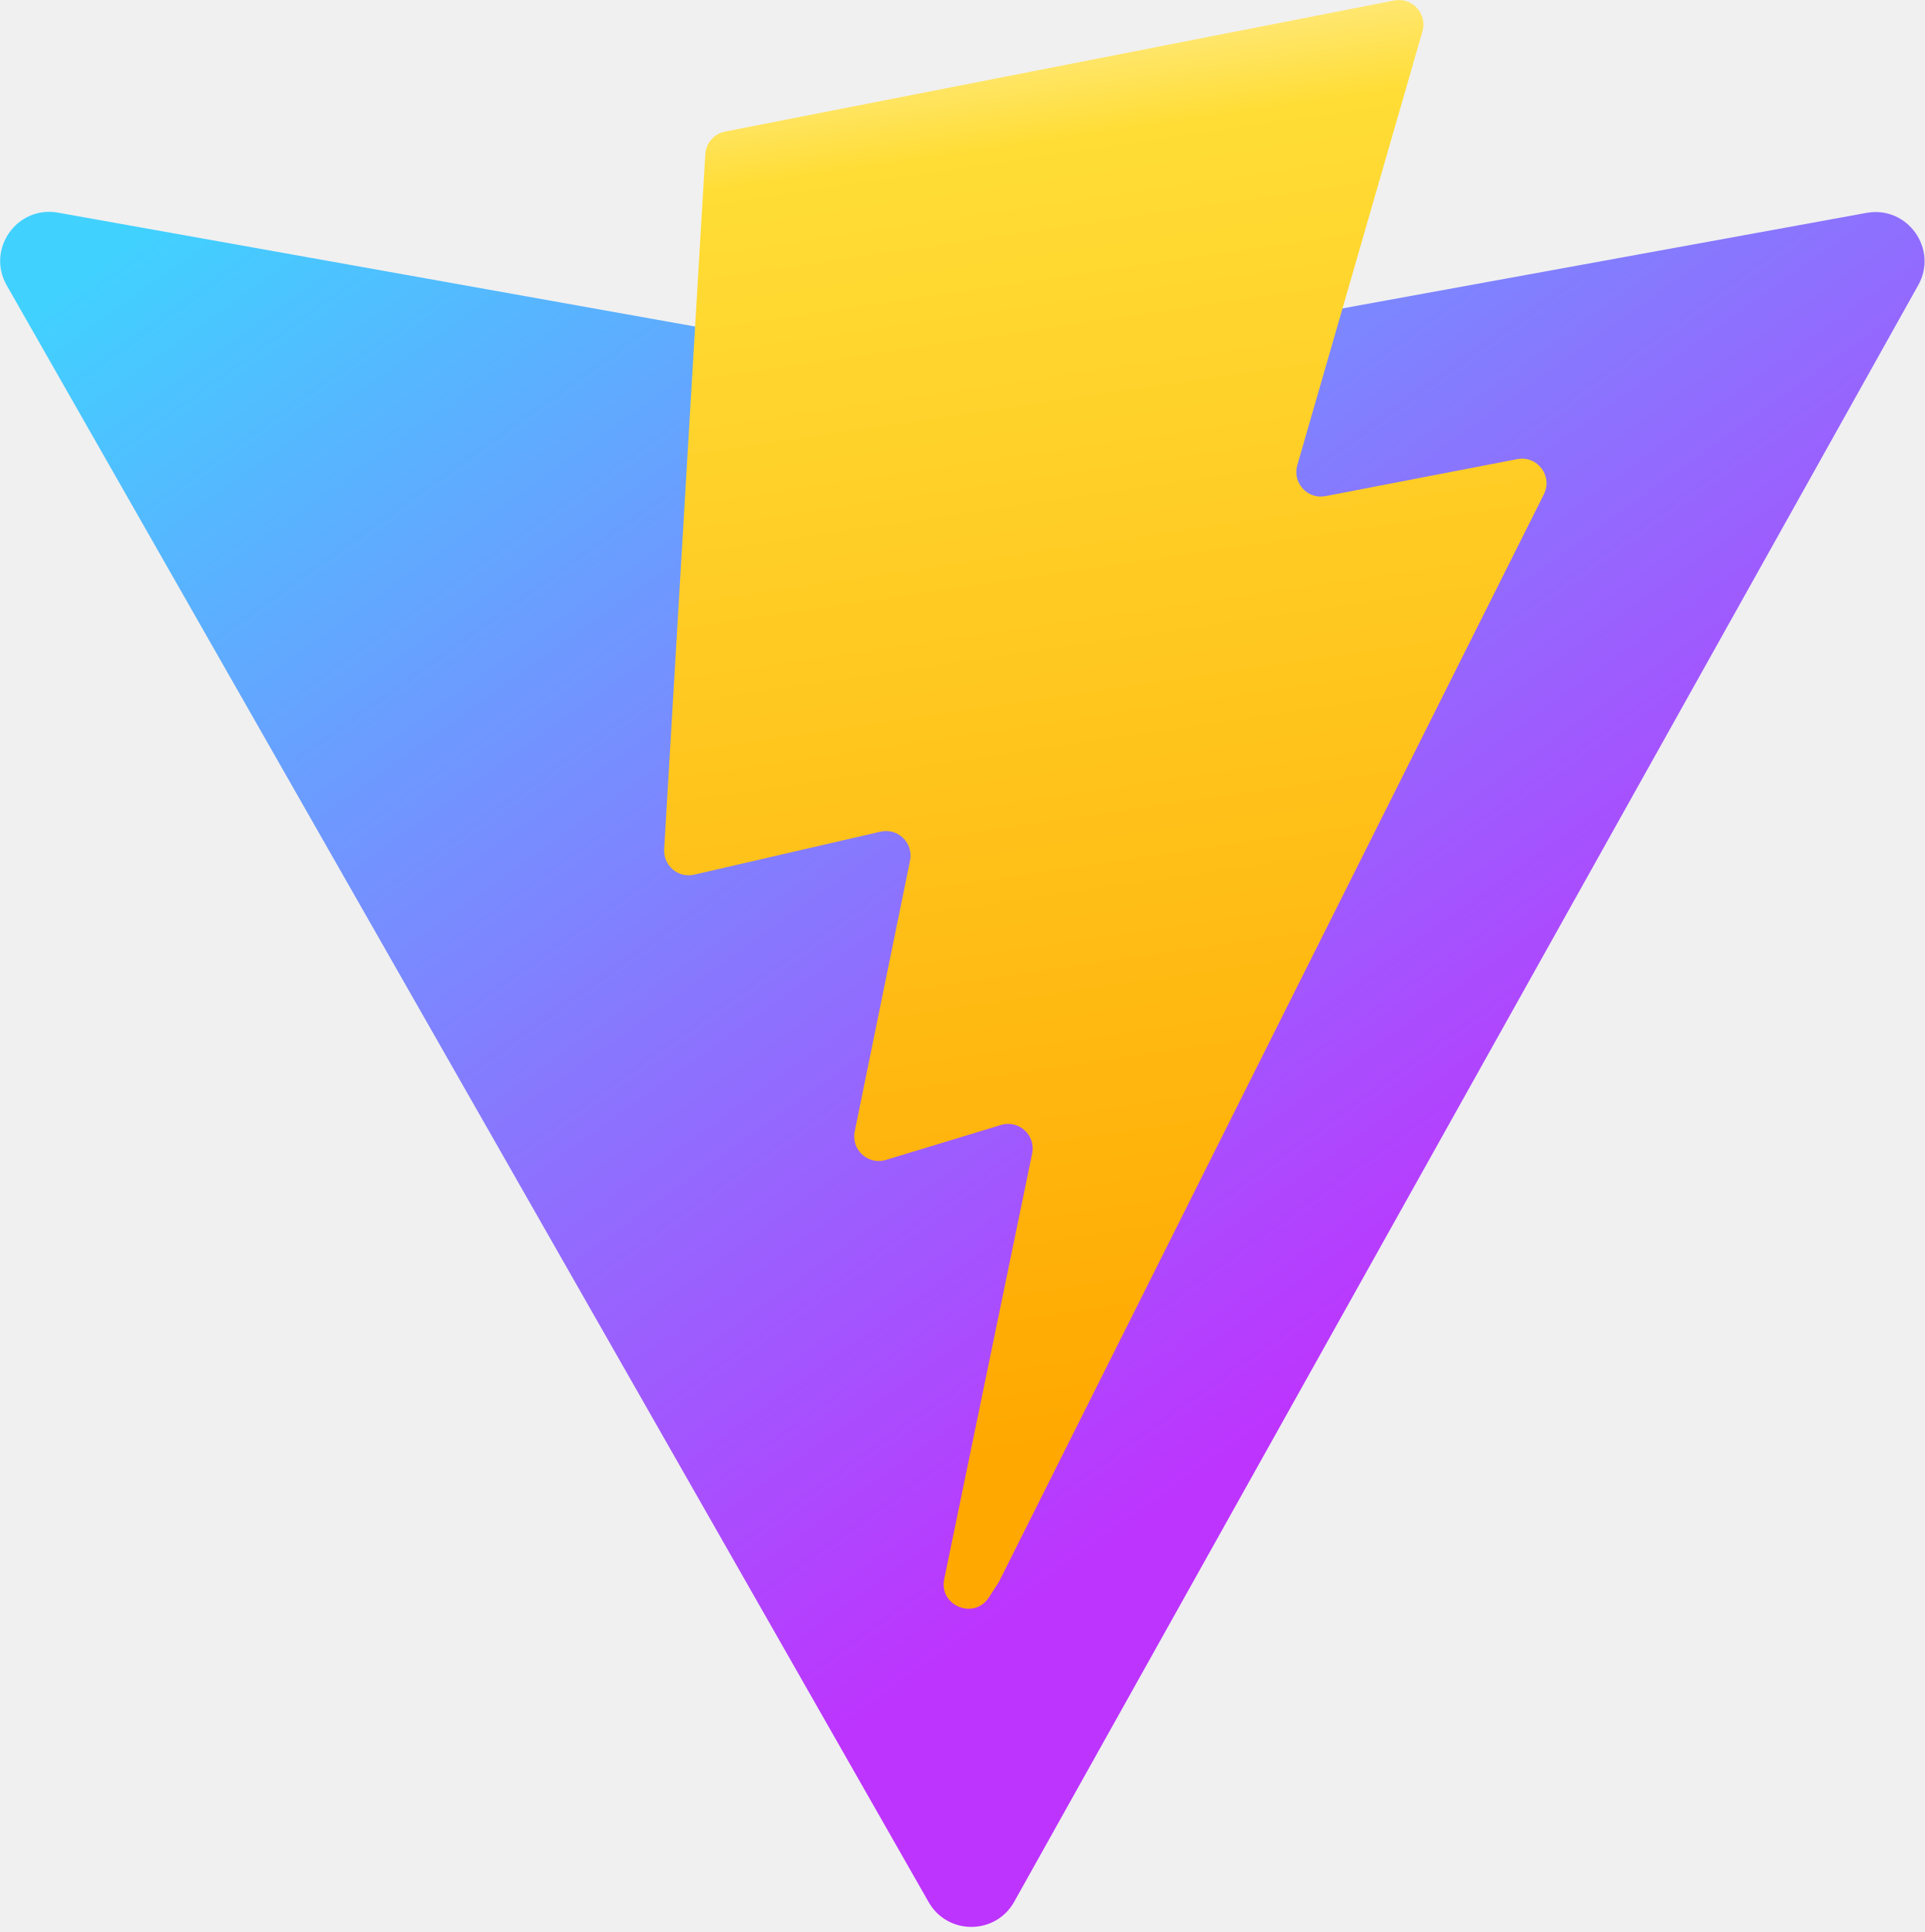
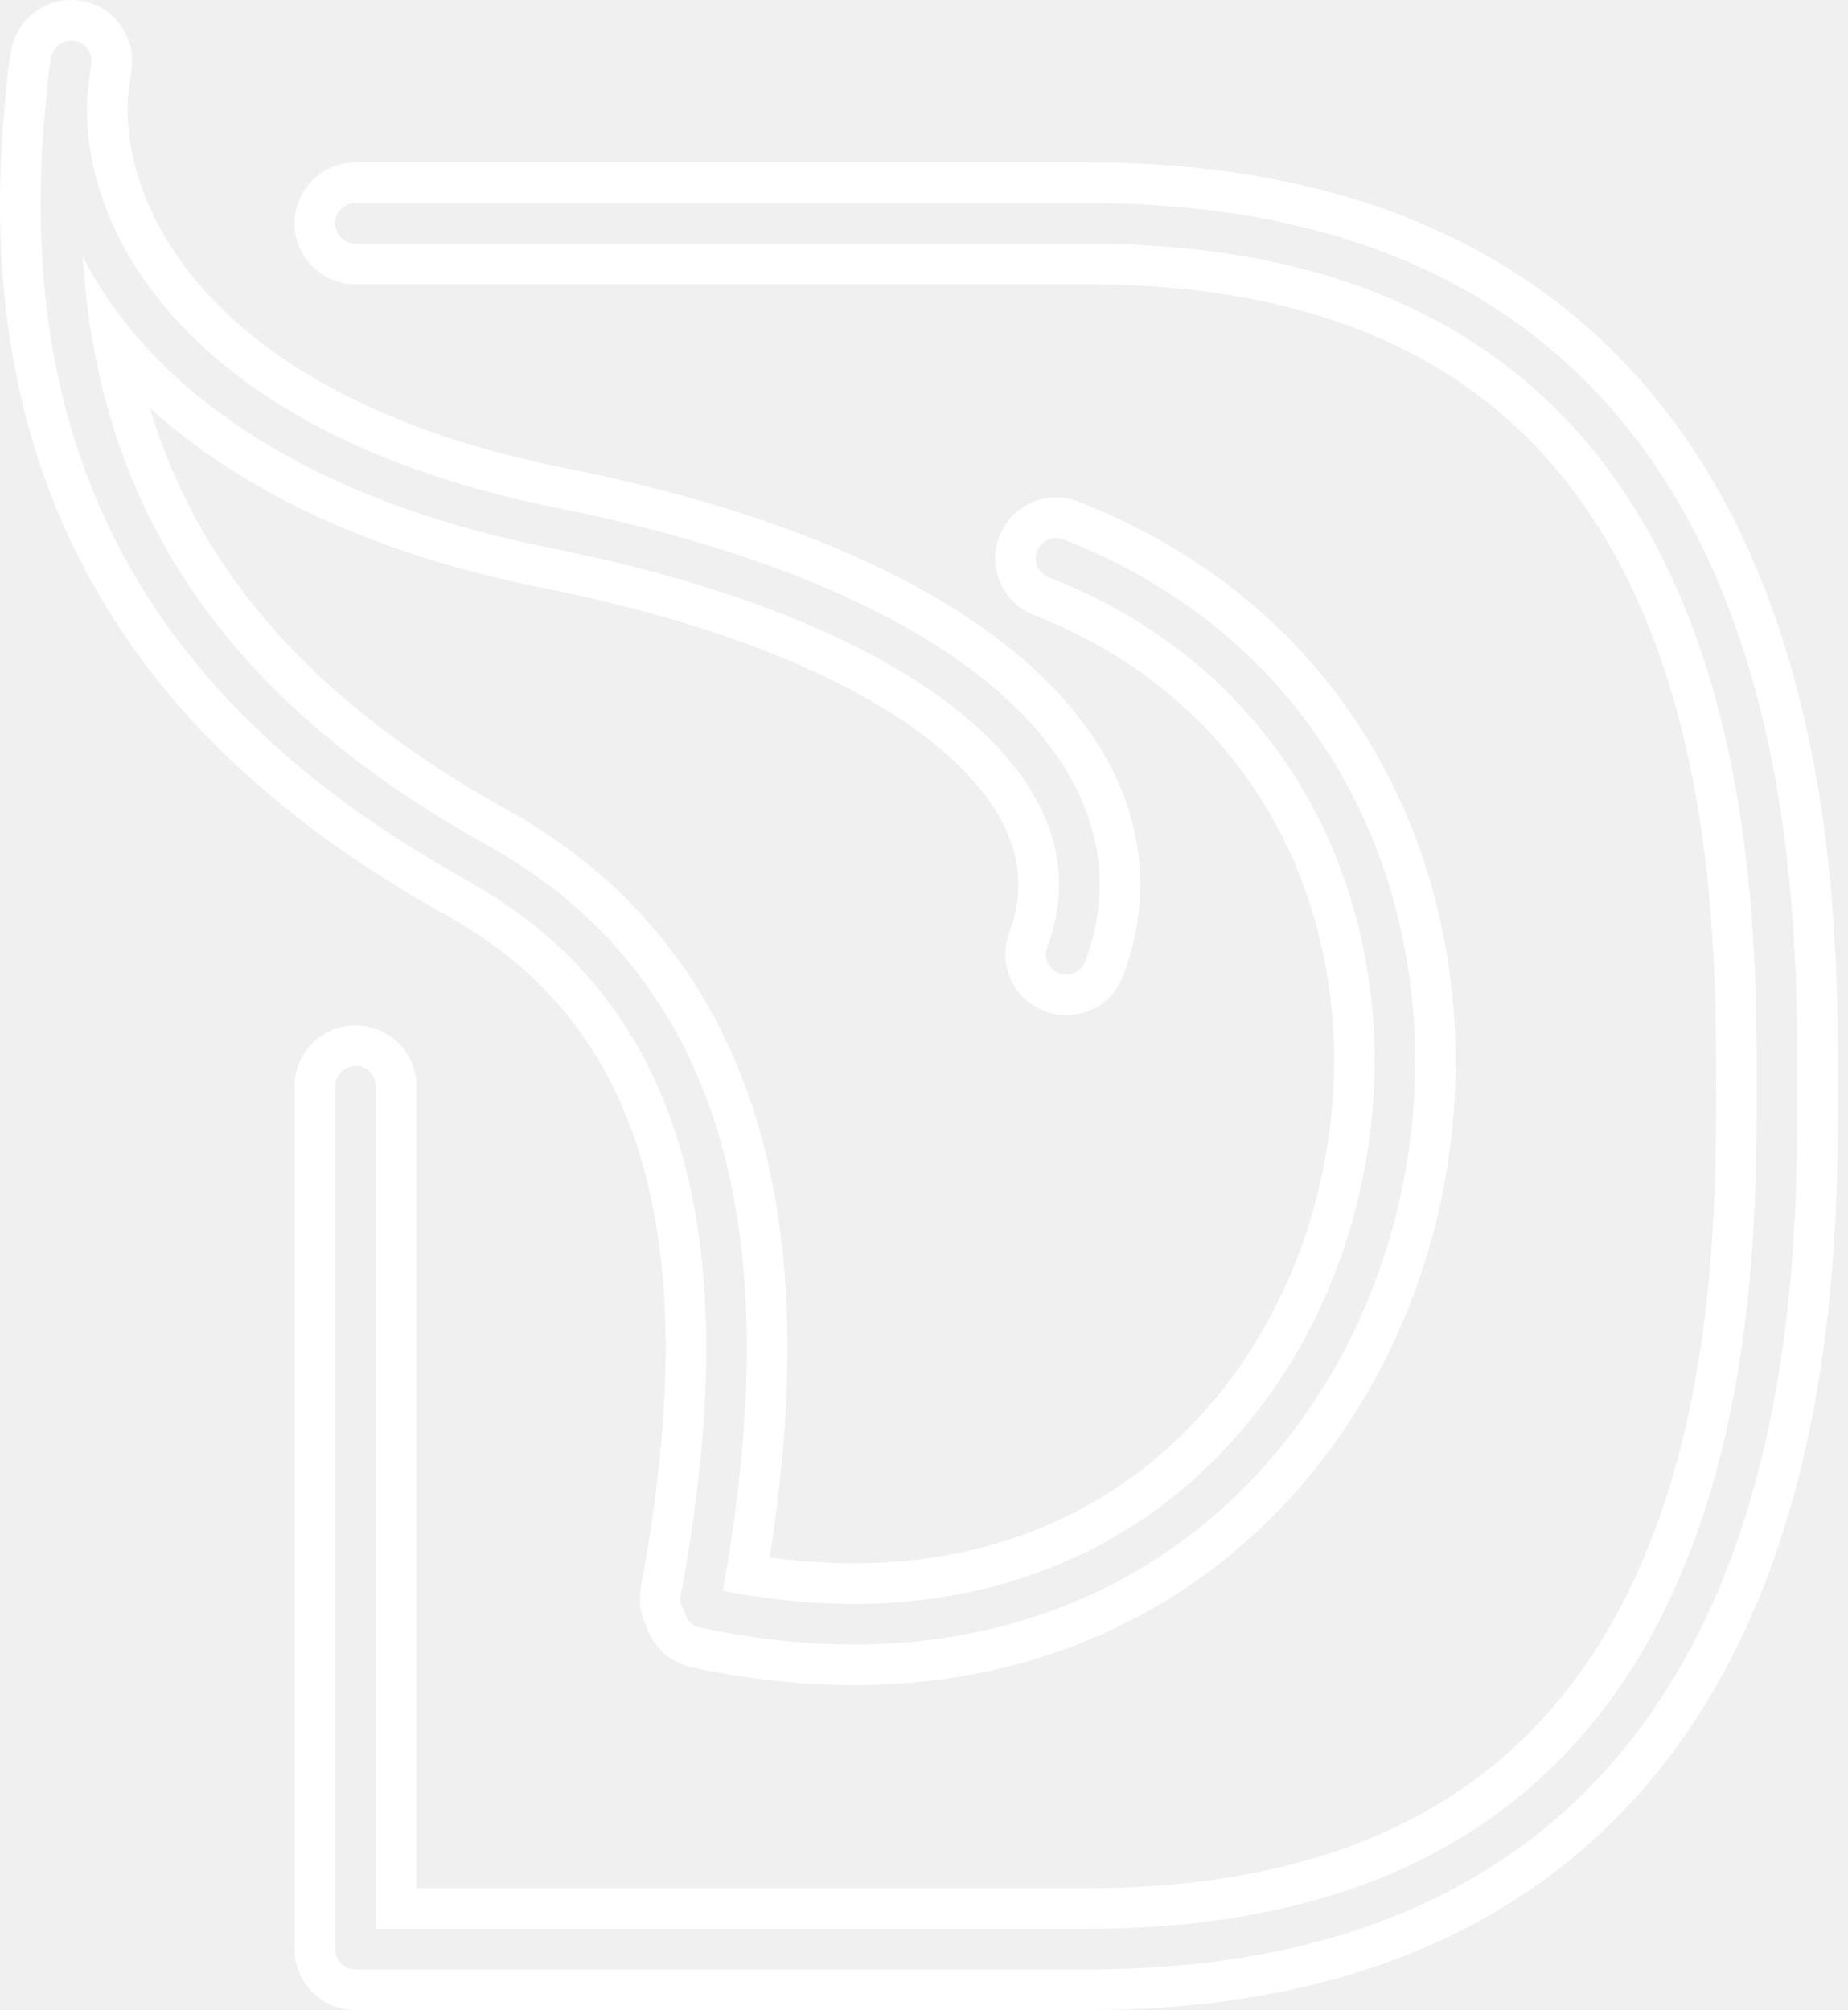
- <svg xmlns="http://www.w3.org/2000/svg" aria-hidden="true" role="img" class="iconify iconify--logos" width="31.88" height="32" preserveAspectRatio="xMidYMid meet" viewBox="0 0 256 257">
-   <defs>
-     <linearGradient id="IconifyId1813088fe1fbc01fb466" x1="-.828%" x2="57.636%" y1="7.652%" y2="78.411%">
-       <stop offset="0%" stop-color="#41D1FF" />
-       <stop offset="100%" stop-color="#BD34FE" />
-     </linearGradient>
-     <linearGradient id="IconifyId1813088fe1fbc01fb467" x1="43.376%" x2="50.316%" y1="2.242%" y2="89.03%">
-       <stop offset="0%" stop-color="#FFEA83" />
-       <stop offset="8.333%" stop-color="#FFDD35" />
-       <stop offset="100%" stop-color="#FFA800" />
-     </linearGradient>
-   </defs>
-   <path fill="url(#IconifyId1813088fe1fbc01fb466)" d="M255.153 37.938L134.897 252.976c-2.483 4.44-8.862 4.466-11.382.048L.875 37.958c-2.746-4.814 1.371-10.646 6.827-9.67l120.385 21.517a6.537 6.537 0 0 0 2.322-.004l117.867-21.483c5.438-.991 9.574 4.796 6.877 9.62Z" />
-   <path fill="url(#IconifyId1813088fe1fbc01fb467)" d="M185.432.063L96.44 17.501a3.268 3.268 0 0 0-2.634 3.014l-5.474 92.456a3.268 3.268 0 0 0 3.997 3.378l24.777-5.718c2.318-.535 4.413 1.507 3.936 3.838l-7.361 36.047c-.495 2.426 1.782 4.5 4.151 3.78l15.304-4.649c2.372-.72 4.652 1.36 4.15 3.788l-11.698 56.621c-.732 3.542 3.979 5.473 5.943 2.437l1.313-2.028l72.516-144.72c1.215-2.423-.88-5.186-3.54-4.672l-25.505 4.922c-2.396.462-4.435-1.77-3.759-4.114l16.646-57.705c.677-2.35-1.37-4.583-3.769-4.113Z" />
+ <svg xmlns="http://www.w3.org/2000/svg" width="182" height="198" viewBox="0 0 182 198" fill="none">
+   <path d="M107.086 16.001C125.017 16.001 138.943 20.158 149.635 27.137C160.319 34.111 167.357 43.629 171.973 53.673C181.085 73.5 181.011 96.021 181.011 107.001C181.011 117.981 181.085 140.502 171.973 160.329C167.357 170.373 160.319 179.892 149.635 186.865C138.943 193.845 125.018 198.001 107.086 198.001H35.011C31.698 198.001 29.011 195.315 29.011 192.001V107.001C29.012 103.688 31.698 101.002 35.011 101.001C38.325 101.001 41.011 103.688 41.011 107.001V186.001H107.086C123.116 186.001 134.664 182.307 143.076 176.817C151.496 171.321 157.194 163.75 161.069 155.319C168.939 138.194 169.011 118.216 169.011 107.001C169.011 95.787 168.939 75.808 161.069 58.684C157.194 50.252 151.496 42.681 143.076 37.186C134.927 31.867 123.835 28.234 108.576 28.012L107.086 28.001H35.011C31.698 28.001 29.011 25.315 29.011 22.001C29.012 18.688 31.698 16.002 35.011 16.001H107.086ZM35.012 20.001C33.908 20.001 33.013 20.897 33.012 22.001C33.013 23.105 33.908 24.001 35.012 24.001H107.087L108.636 24.012C124.519 24.243 136.378 28.037 145.263 33.836C154.438 39.825 160.583 48.045 164.705 57.014C172.988 75.039 173.012 95.865 173.012 107.001C173.012 118.137 172.988 138.963 164.705 156.988C160.583 165.957 154.438 174.178 145.263 180.166C136.092 186.153 123.751 190.001 107.087 190.001H37.012V107.001C37.012 105.897 36.117 105.002 35.012 105.001C33.908 105.001 33.013 105.897 33.012 107.001V192.001C33.013 193.106 33.908 194.001 35.012 194.001H107.087C124.385 194.001 137.518 189.999 147.45 183.516C157.379 177.035 163.971 168.166 168.34 158.659C177.037 139.733 177.012 118.059 177.012 107.001C177.012 95.943 177.037 74.269 168.34 55.343C163.971 45.837 157.379 36.968 147.45 30.486C137.518 24.004 124.385 20.001 107.087 20.001H35.012ZM1.119 4.871C1.731 1.678 4.777 -0.447 7.985 0.08C11.194 0.608 13.398 3.596 12.956 6.818C12.818 7.819 12.697 8.807 12.589 9.782C12.027 21.16 21.496 39.295 55.685 46.117C75.517 50.075 90.904 56.51 100.608 64.813C105.503 69.001 109.15 73.838 110.988 79.258C112.856 84.766 112.724 90.507 110.632 96.103C109.471 99.206 106.014 100.782 102.91 99.621C99.806 98.46 98.231 95.003 99.391 91.9C100.551 88.797 100.569 85.903 99.623 83.112C98.646 80.232 96.515 77.103 92.807 73.931C85.307 67.513 72.19 61.647 53.338 57.885C36.102 54.446 23.39 48.02 14.764 40.197C16.207 45.005 18.169 49.349 20.552 53.299C27.201 64.315 37.422 72.794 49.93 79.759C65.118 88.215 72.766 101.179 75.836 115.442C78.481 127.731 77.749 141.01 75.799 153.42C89.689 155.33 100.963 152.384 109.578 146.806C119.325 140.495 126.108 130.525 129.306 119.296C135.743 96.701 127.455 70.624 101.827 60.588C98.742 59.38 97.219 55.899 98.427 52.814C99.636 49.728 103.116 48.206 106.202 49.414C138.808 62.182 148.593 95.392 140.847 122.583C136.955 136.247 128.584 148.796 116.1 156.879C103.529 165.019 87.224 168.344 68.115 164.24C65.949 163.775 64.311 162.194 63.67 160.23C63.087 159.092 62.861 157.76 63.112 156.406C65.571 143.158 66.629 129.691 64.105 117.967C61.635 106.49 55.769 96.745 44.093 90.243C30.463 82.655 18.36 72.889 10.279 59.499C2.16 46.046 -1.587 29.448 0.628 8.784C0.711 7.457 0.874 6.15 1.119 4.871ZM7.338 4.028C6.268 3.852 5.253 4.56 5.049 5.624C4.829 6.766 4.684 7.939 4.614 9.135C2.462 29.09 6.088 44.813 13.704 57.433C21.307 70.032 32.784 79.368 46.04 86.748C58.886 93.901 65.346 104.72 68.016 117.125C70.704 129.613 69.542 143.692 67.047 157.136C66.942 157.701 67.086 158.253 67.401 158.683C67.525 159.477 68.123 160.151 68.956 160.33C87.123 164.232 102.327 161.033 113.927 153.522C125.498 146.029 133.341 134.34 137.002 121.487C144.311 95.829 135.024 64.996 104.745 53.139C103.717 52.736 102.556 53.244 102.153 54.272C101.75 55.3 102.257 56.461 103.286 56.864C131.24 67.81 140.027 96.265 133.154 120.392C129.724 132.432 122.411 143.261 111.753 150.163C101.411 156.859 87.783 159.947 71.19 156.703C73.578 143.395 74.698 129.159 71.927 116.283C69.056 102.95 62.002 91.059 47.985 83.254C35.103 76.082 24.255 67.173 17.129 55.365C12.094 47.023 8.866 37.146 8.151 25.261C14.309 37.42 28.745 48.898 54.121 53.962C73.299 57.789 87.174 63.846 95.409 70.892C99.511 74.402 102.148 78.1 103.412 81.826C104.665 85.523 104.61 89.367 103.139 93.301C102.753 94.335 103.278 95.487 104.312 95.874C105.347 96.261 106.499 95.736 106.885 94.701C108.667 89.936 108.76 85.144 107.2 80.542C105.649 75.969 102.507 71.701 98.008 67.852C89.039 60.177 74.409 53.932 54.904 50.04C19.477 42.971 7.835 23.553 8.599 9.476C8.714 8.422 8.845 7.354 8.994 6.274C9.141 5.2 8.406 4.204 7.338 4.028Z" fill="white" />
</svg>
